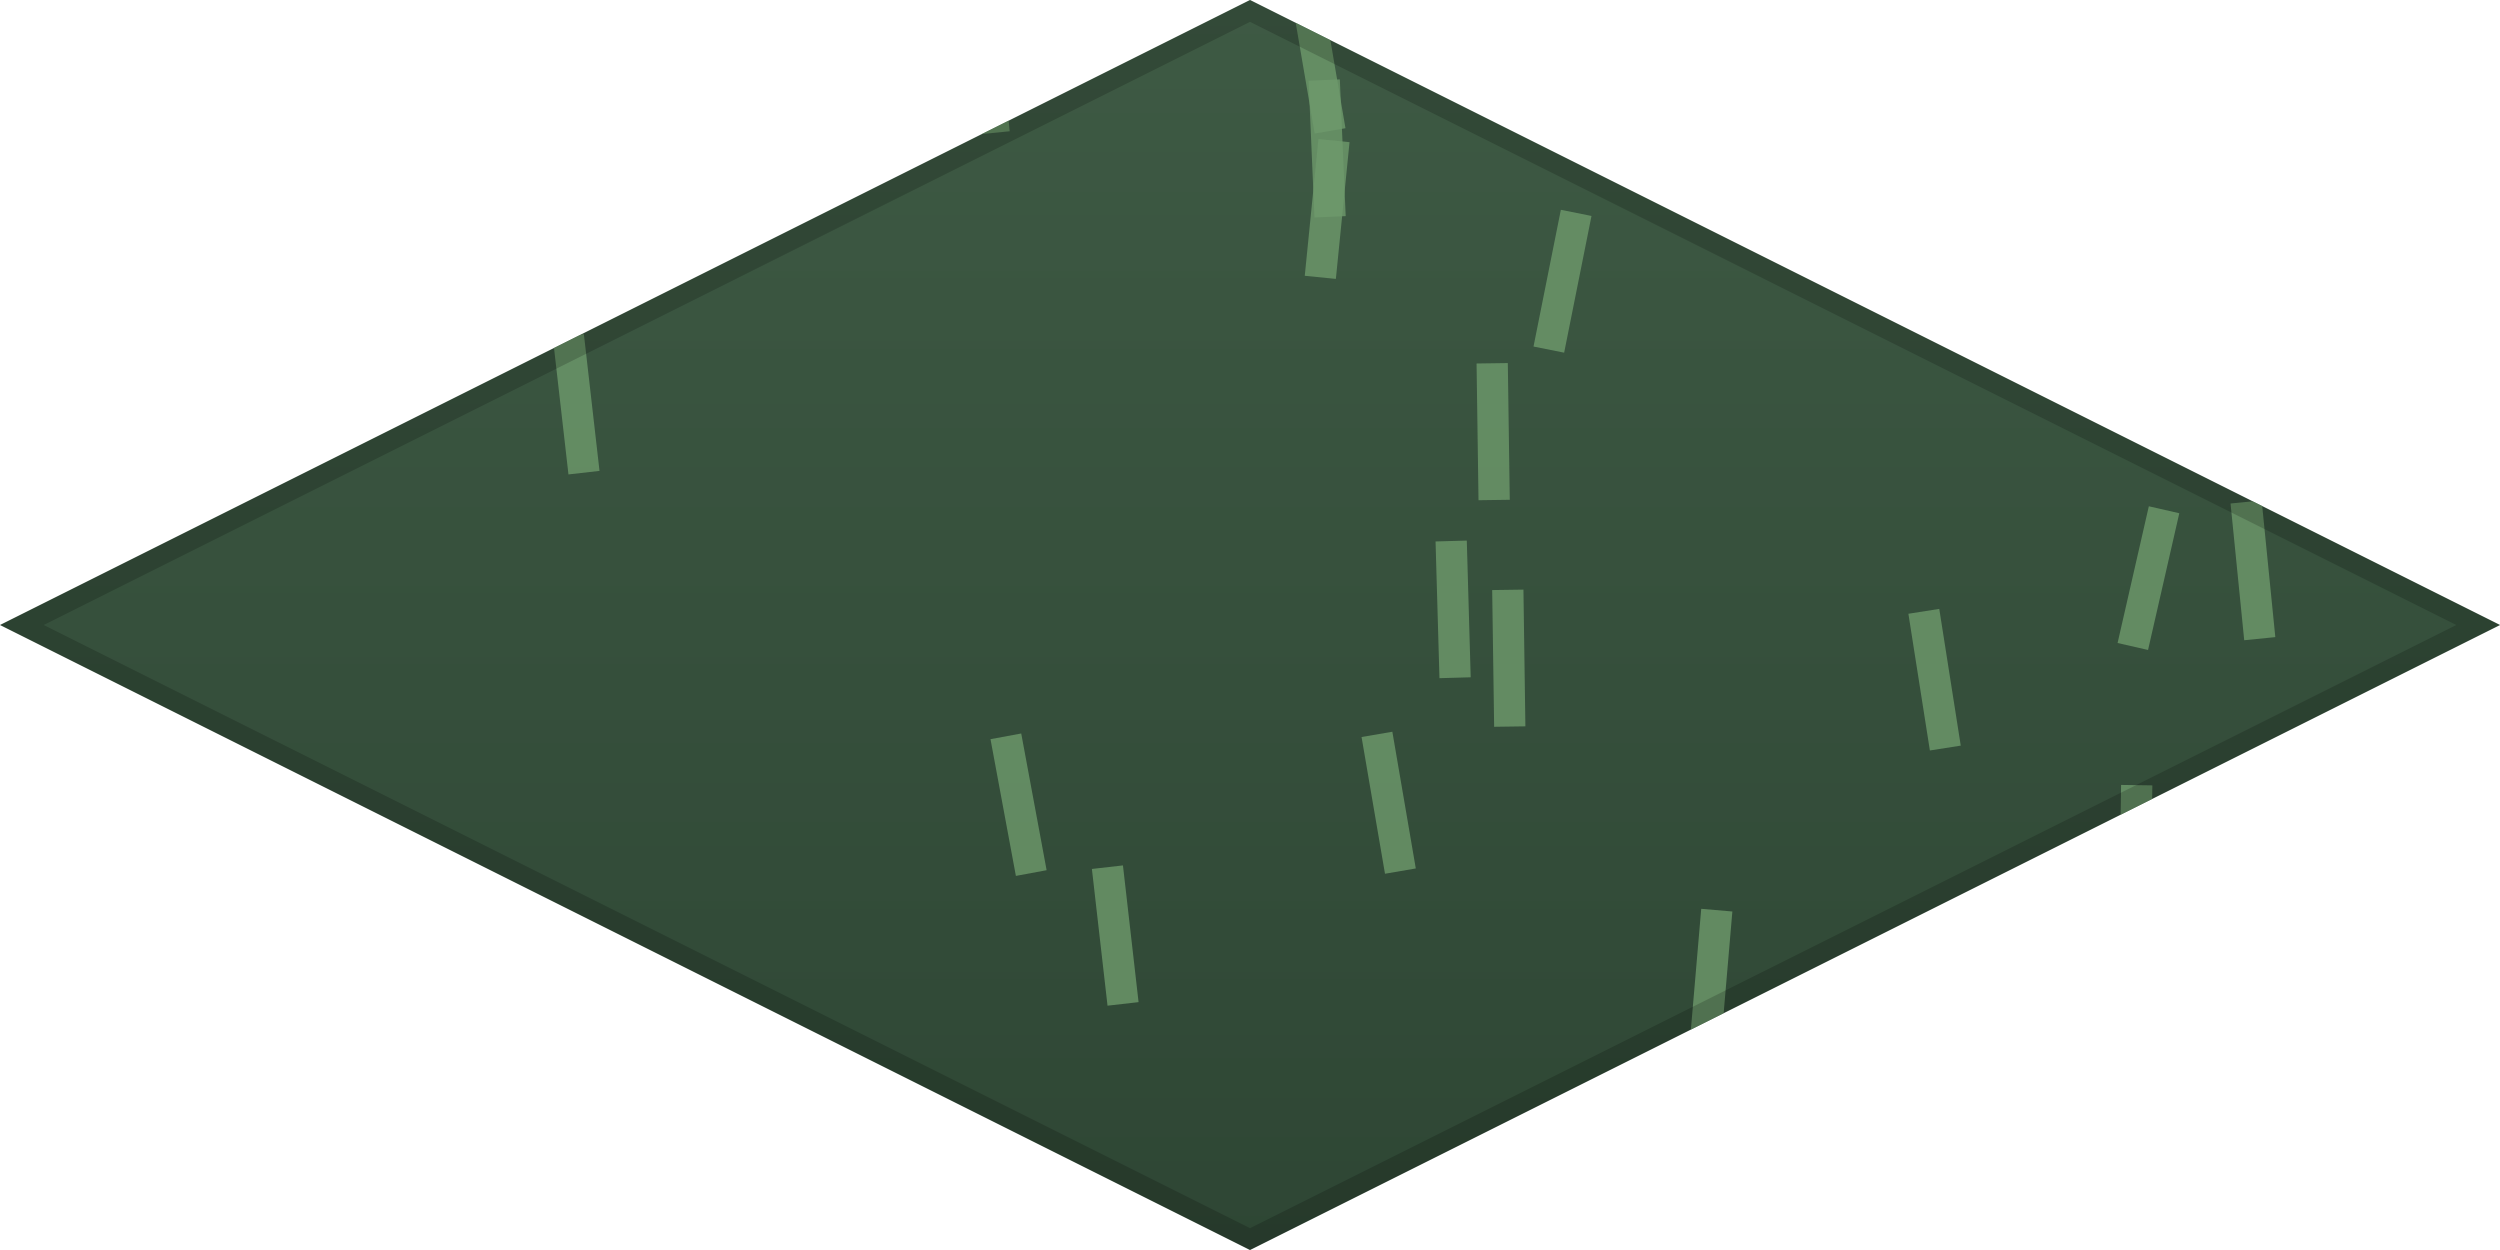
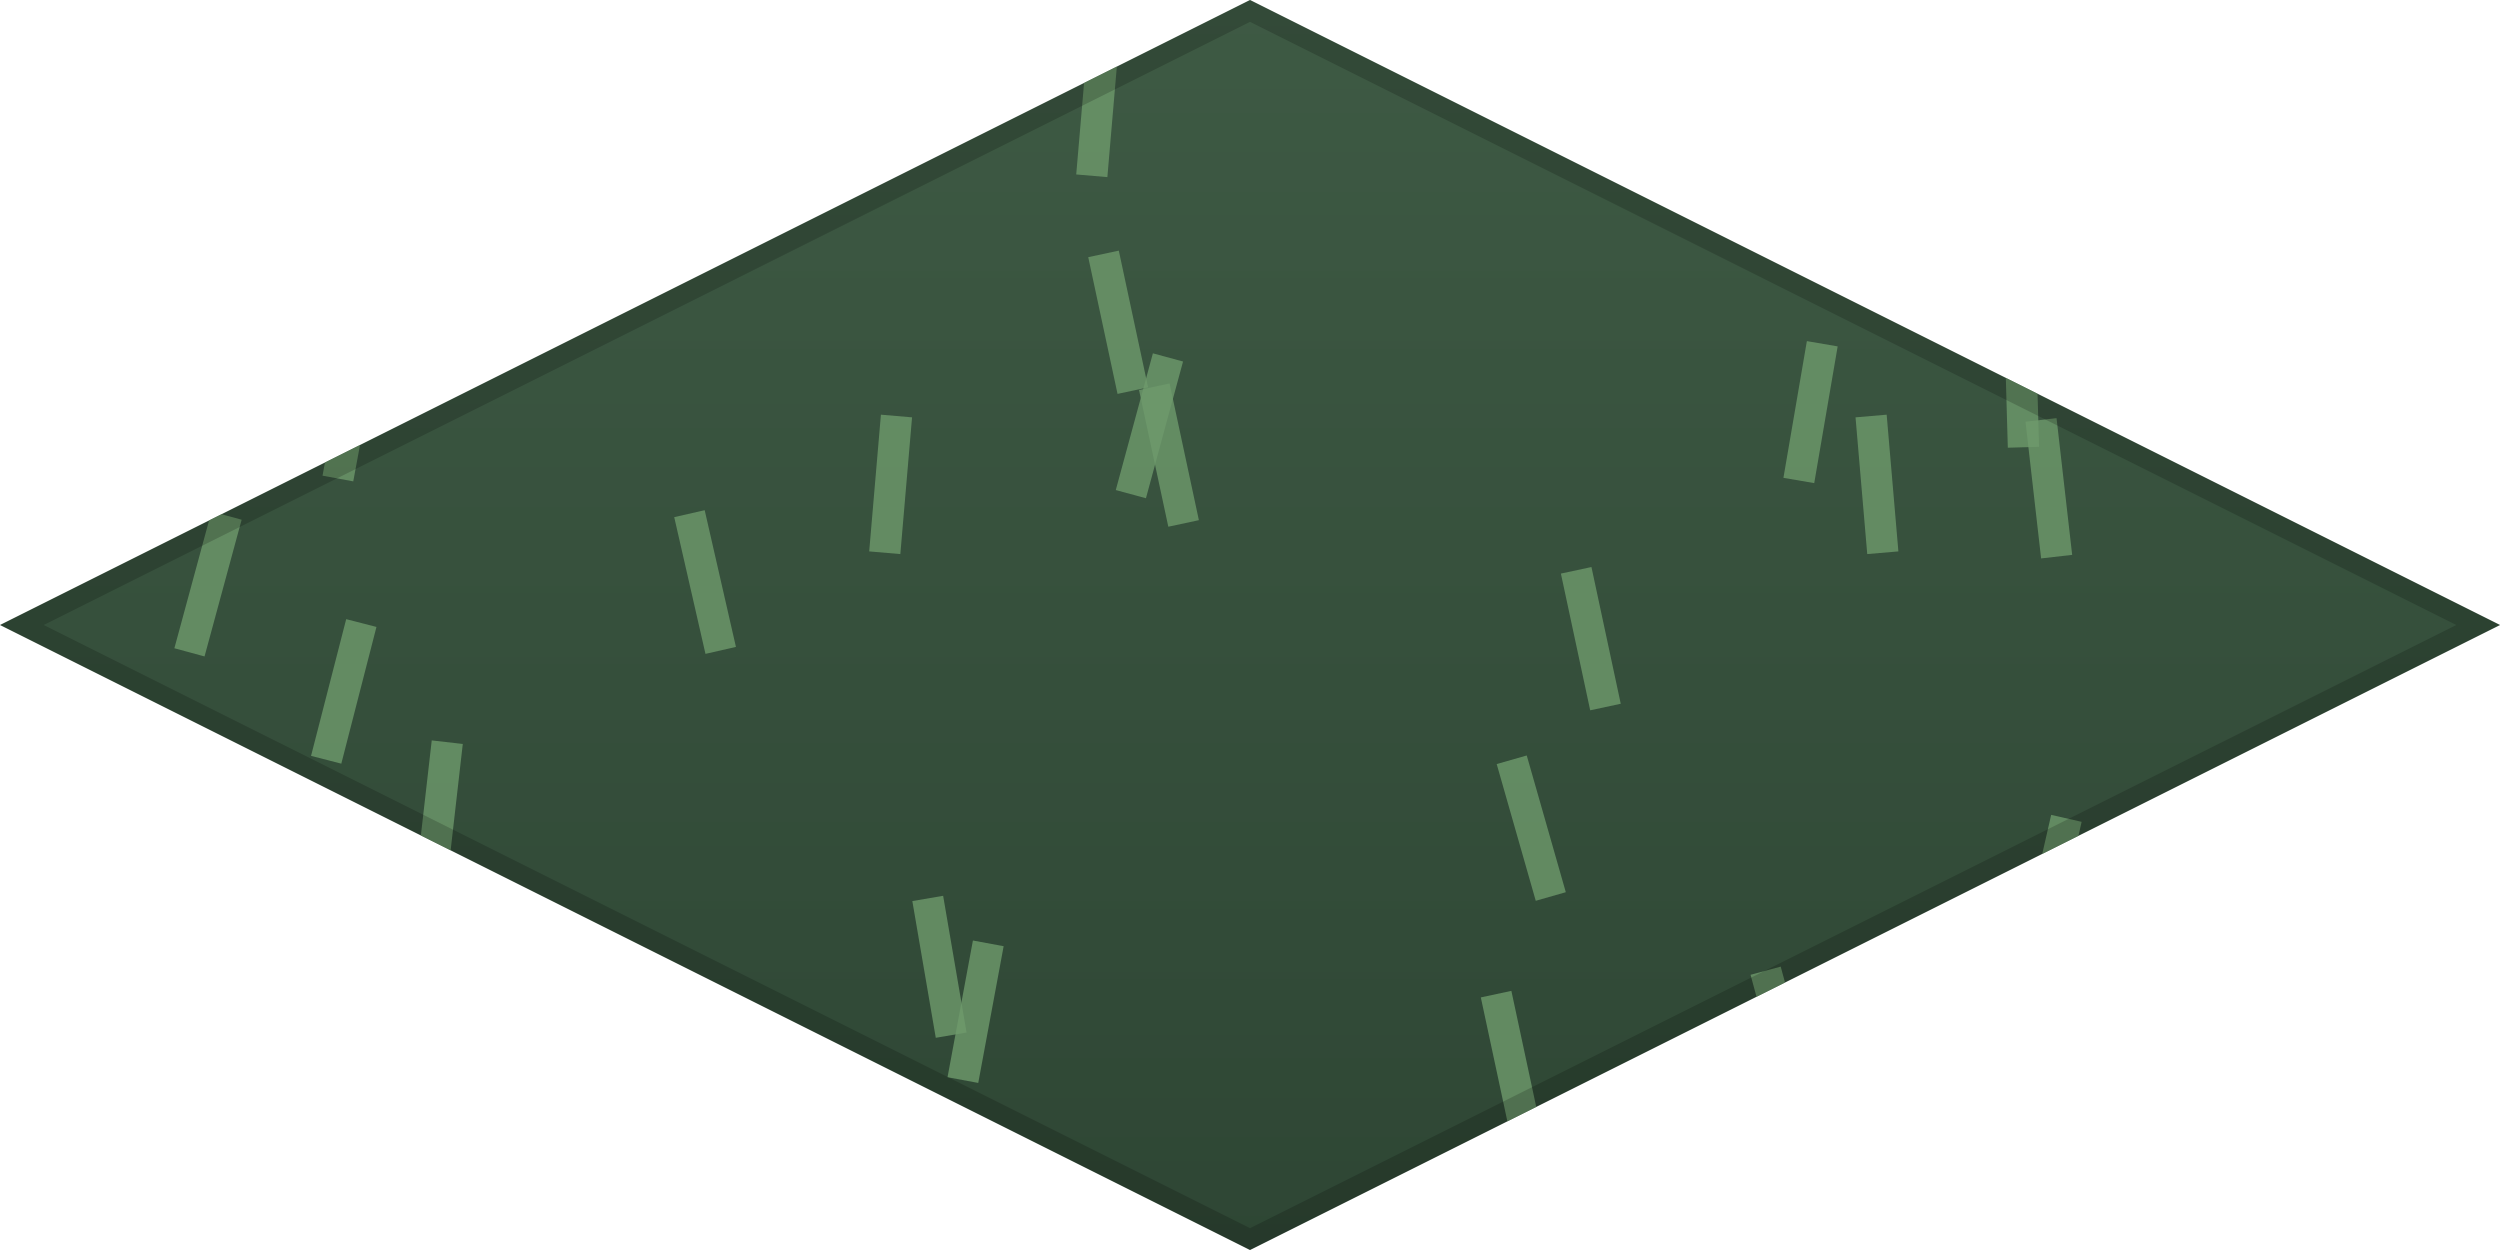
<svg xmlns="http://www.w3.org/2000/svg" width="128" height="64" viewBox="0 0 128 64">
  <defs>
    <linearGradient id="tg" x1="0" y1="0" x2="0" y2="1">
      <stop offset="0" stop-color="#3E5A44" stop-opacity="1" />
      <stop offset="1" stop-color="#2E4634" stop-opacity="1" />
    </linearGradient>
    <clipPath id="dia">
      <path d="M64,0 L128,32 L64,64 L0,32 Z" />
    </clipPath>
    <filter id="blur4" x="-50%" y="-50%" width="200%" height="200%">
      <feGaussianBlur stdDeviation="4" />
    </filter>
    <filter id="blur2" x="-50%" y="-50%" width="200%" height="200%">
      <feGaussianBlur stdDeviation="2" />
    </filter>
    <filter id="blur8" x="-80%" y="-80%" width="260%" height="260%">
      <feGaussianBlur stdDeviation="8" />
    </filter>
  </defs>
  <g clip-path="url(#dia)">
    <rect width="128" height="64" fill="url(#tg)" />
-     <path d="M115.4,46.0 l0.8,-7" stroke="#6E9A6C" stroke-width="1.6" opacity=".8" />
-     <path d="M52.8,44.7 l-1.3,-7" stroke="#6E9A6C" stroke-width="1.6" opacity=".8" />
-     <path d="M57.5,51.4 l-0.8,-7" stroke="#6E9A6C" stroke-width="1.6" opacity=".8" />
-     <path d="M109.3,47.2 l0.1,-7" stroke="#6E9A6C" stroke-width="1.6" opacity=".8" />
-     <path d="M77.3,37.2 l-0.1,-7" stroke="#6E9A6C" stroke-width="1.6" opacity=".8" />
-     <path d="M100.0,6.4 l0.2,-7" stroke="#6E9A6C" stroke-width="1.6" opacity=".8" />
-     <path d="M89.6,6.9 l-0.0,-7" stroke="#6E9A6C" stroke-width="1.6" opacity=".8" />
-     <path d="M76.5,25.6 l-0.1,-7" stroke="#6E9A6C" stroke-width="1.6" opacity=".8" />
-     <path d="M71.7,44.6 l-1.2,-7" stroke="#6E9A6C" stroke-width="1.6" opacity=".8" />
-     <path d="M115.7,32.7 l-0.7,-7" stroke="#6E9A6C" stroke-width="1.6" opacity=".8" />
-     <path d="M99.6,38.3 l-1.1,-7" stroke="#6E9A6C" stroke-width="1.6" opacity=".8" />
-     <path d="M74.5,34.7 l-0.2,-7" stroke="#6E9A6C" stroke-width="1.6" opacity=".8" />
-     <path d="M109.2,33.1 l1.6,-7" stroke="#6E9A6C" stroke-width="1.6" opacity=".8" />
-     <path d="M68.1,11.1 l-0.3,-7" stroke="#6E9A6C" stroke-width="1.6" opacity=".8" />
-     <path d="M19.4,13.0 l-0.8,-7" stroke="#6E9A6C" stroke-width="1.6" opacity=".8" />
-     <path d="M67.6,14.2 l0.7,-7" stroke="#6E9A6C" stroke-width="1.6" opacity=".8" />
-     <path d="M79.3,17.9 l1.4,-7" stroke="#6E9A6C" stroke-width="1.6" opacity=".8" />
-     <path d="M24.9,8.7 l0.7,-7" stroke="#6E9A6C" stroke-width="1.6" opacity=".8" />
-     <path d="M87.3,53.6 l0.6,-7" stroke="#6E9A6C" stroke-width="1.6" opacity=".8" />
-     <path d="M111.8,7.3 l1.8,-7" stroke="#6E9A6C" stroke-width="1.6" opacity=".8" />
-     <path d="M68.1,6.7 l-1.2,-7" stroke="#6E9A6C" stroke-width="1.6" opacity=".8" />
-     <path d="M29.9,24.2 l-0.8,-7" stroke="#6E9A6C" stroke-width="1.6" opacity=".8" />
-     <path d="M50.9,6.8 l-0.7,-7" stroke="#6E9A6C" stroke-width="1.6" opacity=".8" />
-     <path d="M91.5,7.8 l1.4,-7" stroke="#6E9A6C" stroke-width="1.6" opacity=".8" />
-     <path d="M30.3,15.0 l-0.6,-7" stroke="#6E9A6C" stroke-width="1.6" opacity=".8" />
-     <path d="M16.6,51.2 l1.9,-7" stroke="#6E9A6C" stroke-width="1.6" opacity=".8" />
+     <path d="M49.3,55.3 l1.3,-7" stroke="#6E9A6C" stroke-width="1.6" opacity=".8" />
+     <path d="M96.4,28.3 l-0.6,-7" stroke="#6E9A6C" stroke-width="1.6" opacity=".8" />
+     <path d="M25.4,11.3 l0.7,-7" stroke="#6E9A6C" stroke-width="1.6" opacity=".8" />
+     <path d="M78.1,57.9 l-1.5,-7" stroke="#6E9A6C" stroke-width="1.6" opacity=".8" />
+     <path d="M118.9,57.6 l0.2,-7" stroke="#6E9A6C" stroke-width="1.6" opacity=".8" />
+     <path d="M92.3,56.7 l-1.9,-7" stroke="#6E9A6C" stroke-width="1.6" opacity=".8" />
+     <path d="M45.3,28.3 l0.6,-7" stroke="#6E9A6C" stroke-width="1.6" opacity=".8" />
+     <path d="M105.3,28.5 l-0.8,-7" stroke="#6E9A6C" stroke-width="1.6" opacity=".8" />
+     <path d="M22.1,45.0 l0.8,-7" stroke="#6E9A6C" stroke-width="1.6" opacity=".8" />
+     <path d="M57.9,25.3 l1.9,-7" stroke="#6E9A6C" stroke-width="1.6" opacity=".8" />
+     <path d="M17.3,24.5 l1.3,-7" stroke="#6E9A6C" stroke-width="1.6" opacity=".8" />
+     <path d="M92.1,24.6 l1.2,-7" stroke="#6E9A6C" stroke-width="1.6" opacity=".8" />
+     <path d="M118.9,17.7 l-1.6,-7" stroke="#6E9A6C" stroke-width="1.6" opacity=".8" />
+     <path d="M16.7,38.9 l1.8,-7" stroke="#6E9A6C" stroke-width="1.6" opacity=".8" />
+     <path d="M104.2,48.9 l1.6,-7" stroke="#6E9A6C" stroke-width="1.6" opacity=".8" />
+     <path d="M60.6,26.8 l-1.5,-7" stroke="#6E9A6C" stroke-width="1.6" opacity=".8" />
+     <path d="M84.0,9.5 l0.1,-7" stroke="#6E9A6C" stroke-width="1.6" opacity=".8" />
+     <path d="M79.4,45.9 l-2.0,-7" stroke="#6E9A6C" stroke-width="1.6" opacity=".8" />
+     <path d="M103.6,22.9 l-0.2,-7" stroke="#6E9A6C" stroke-width="1.6" opacity=".8" />
+     <path d="M48.7,53.0 l-1.2,-7" stroke="#6E9A6C" stroke-width="1.6" opacity=".8" />
+     <path d="M22.6,53.2 l-1.1,-7" stroke="#6E9A6C" stroke-width="1.6" opacity=".8" />
+     <path d="M58.0,20.0 l-1.5,-7" stroke="#6E9A6C" stroke-width="1.6" opacity=".8" />
+     <path d="M55.9,9.0 l0.6,-7" stroke="#6E9A6C" stroke-width="1.6" opacity=".8" />
+     <path d="M82.2,36.2 l-1.5,-7" stroke="#6E9A6C" stroke-width="1.6" opacity=".8" />
+     <path d="M36.9,33.3 l-1.6,-7" stroke="#6E9A6C" stroke-width="1.6" opacity=".8" />
+     <path d="M9.7,33.4 l1.9,-7" stroke="#6E9A6C" stroke-width="1.6" opacity=".8" />
    <path d="M64,0 L128,32 L64,64 L0,32 Z" fill="none" stroke="#000" stroke-width="2" opacity=".18" />
  </g>
</svg>
